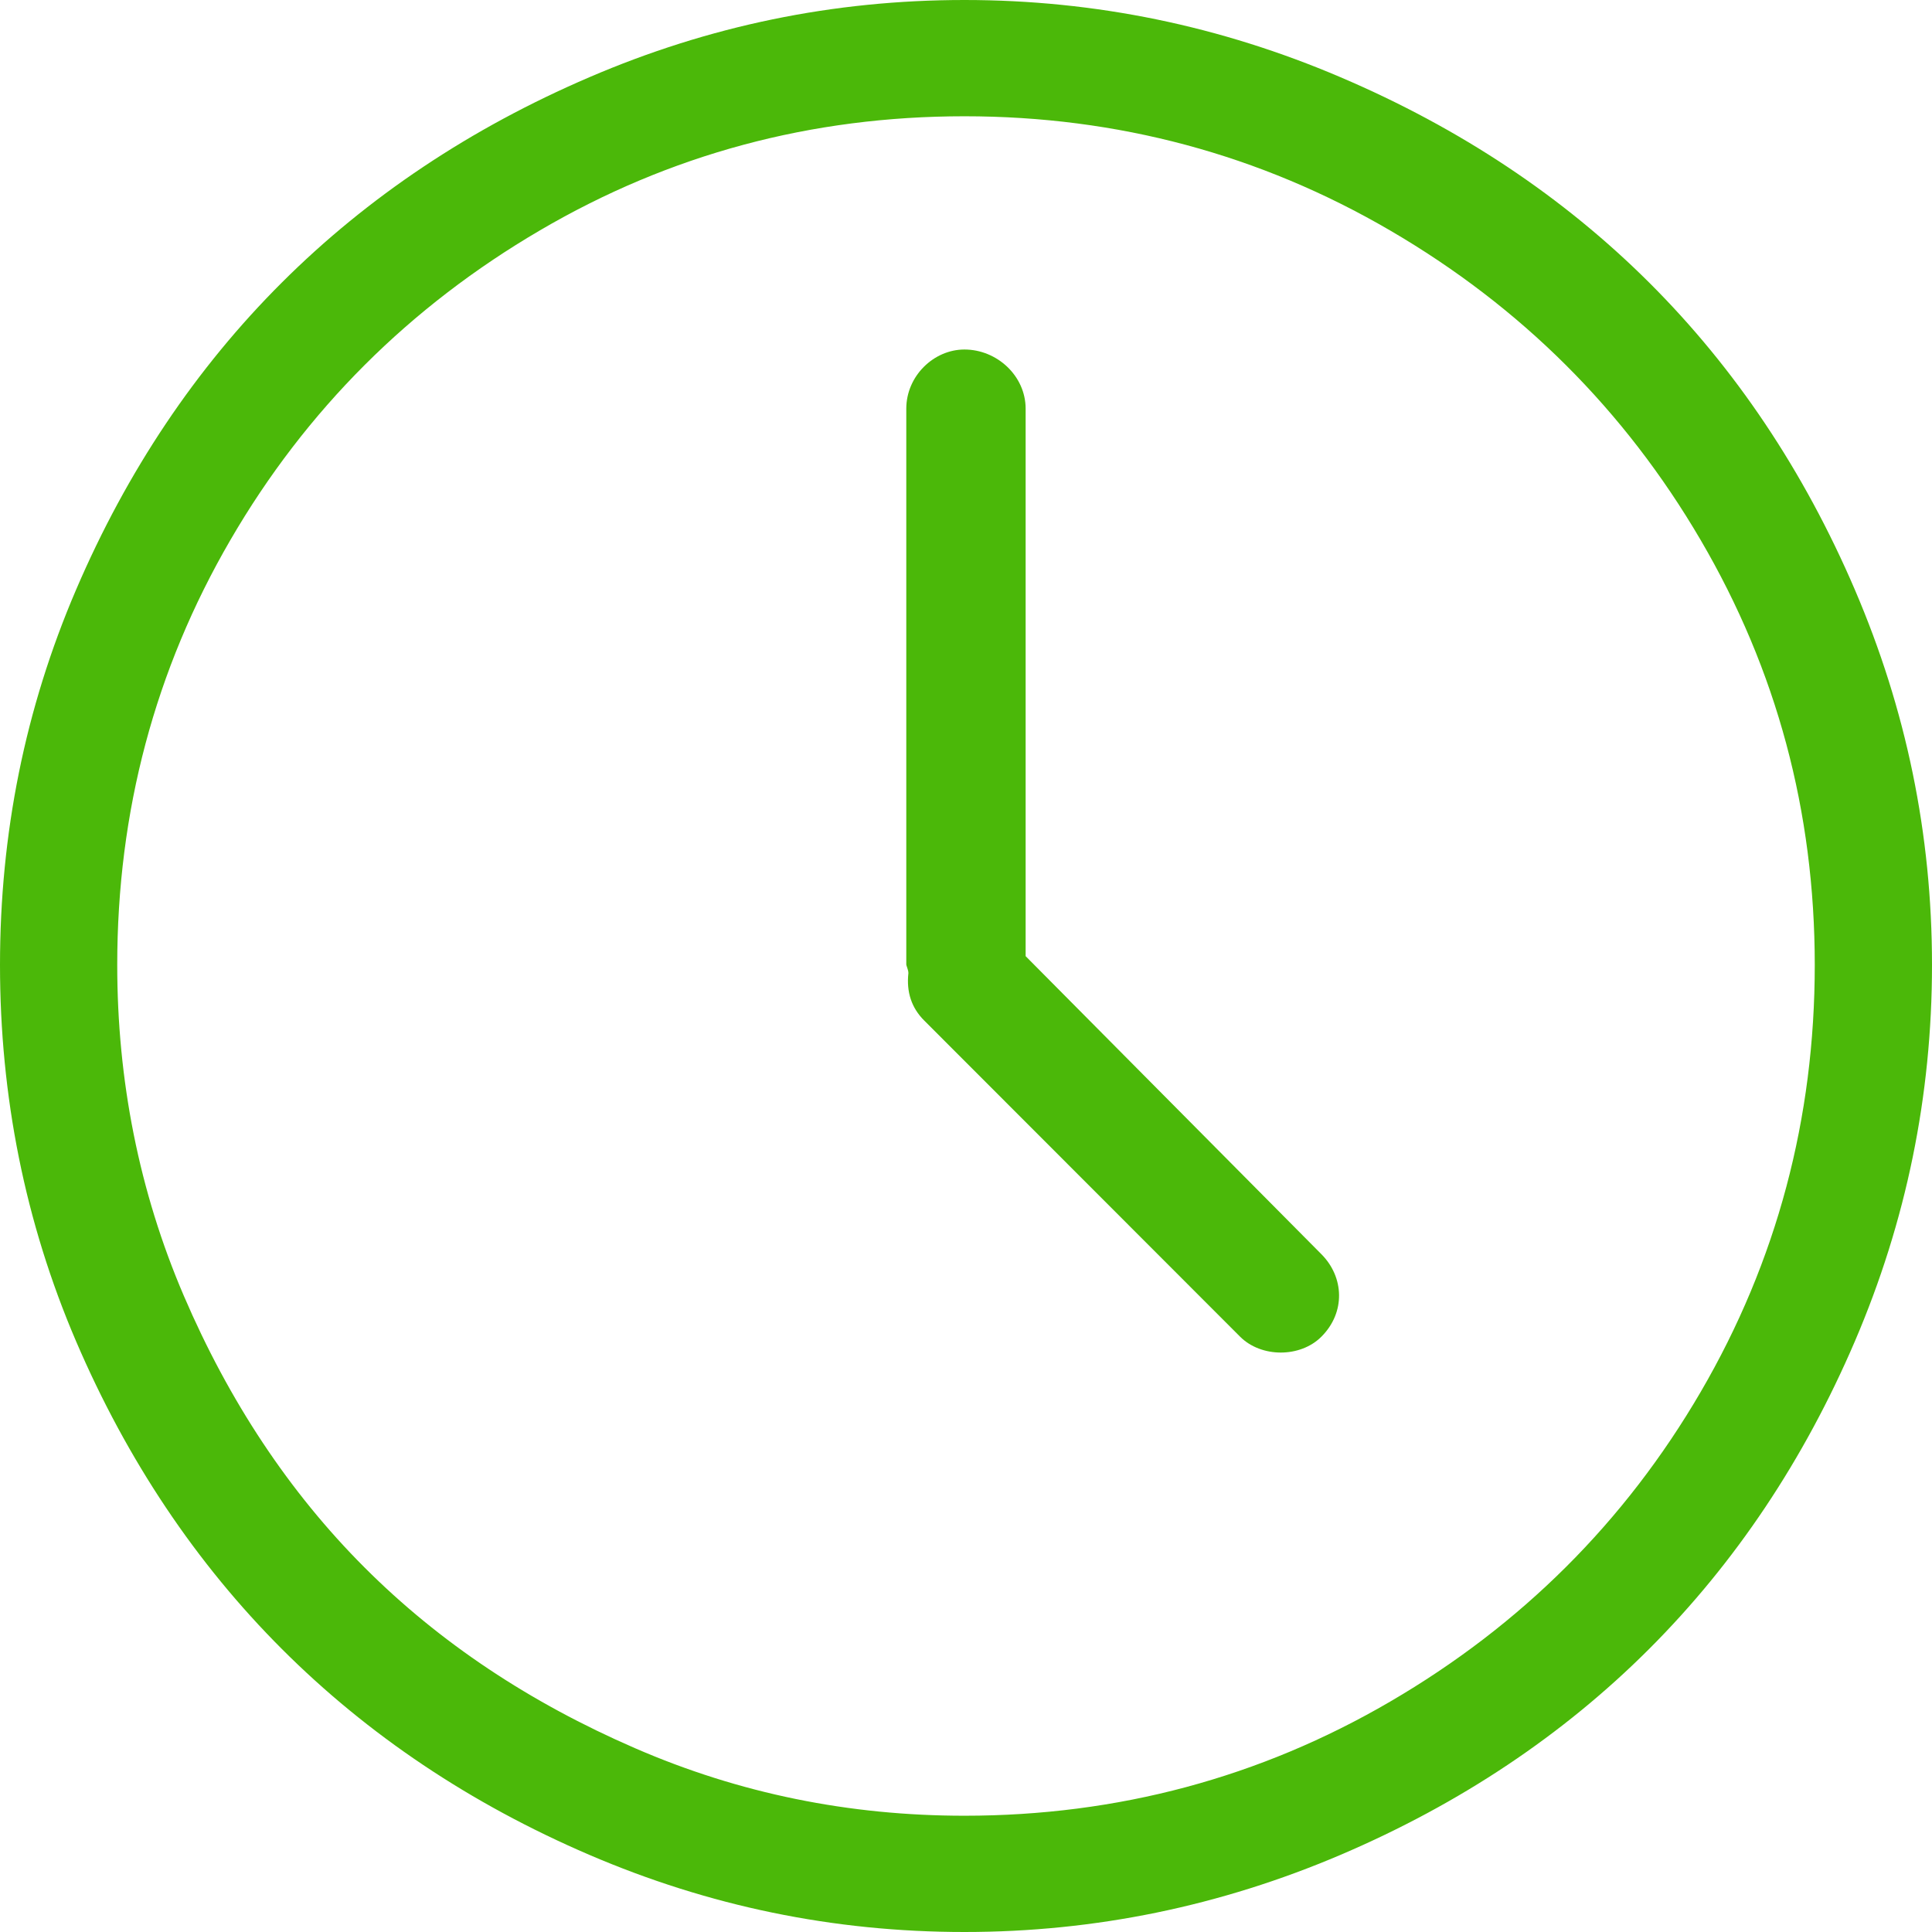
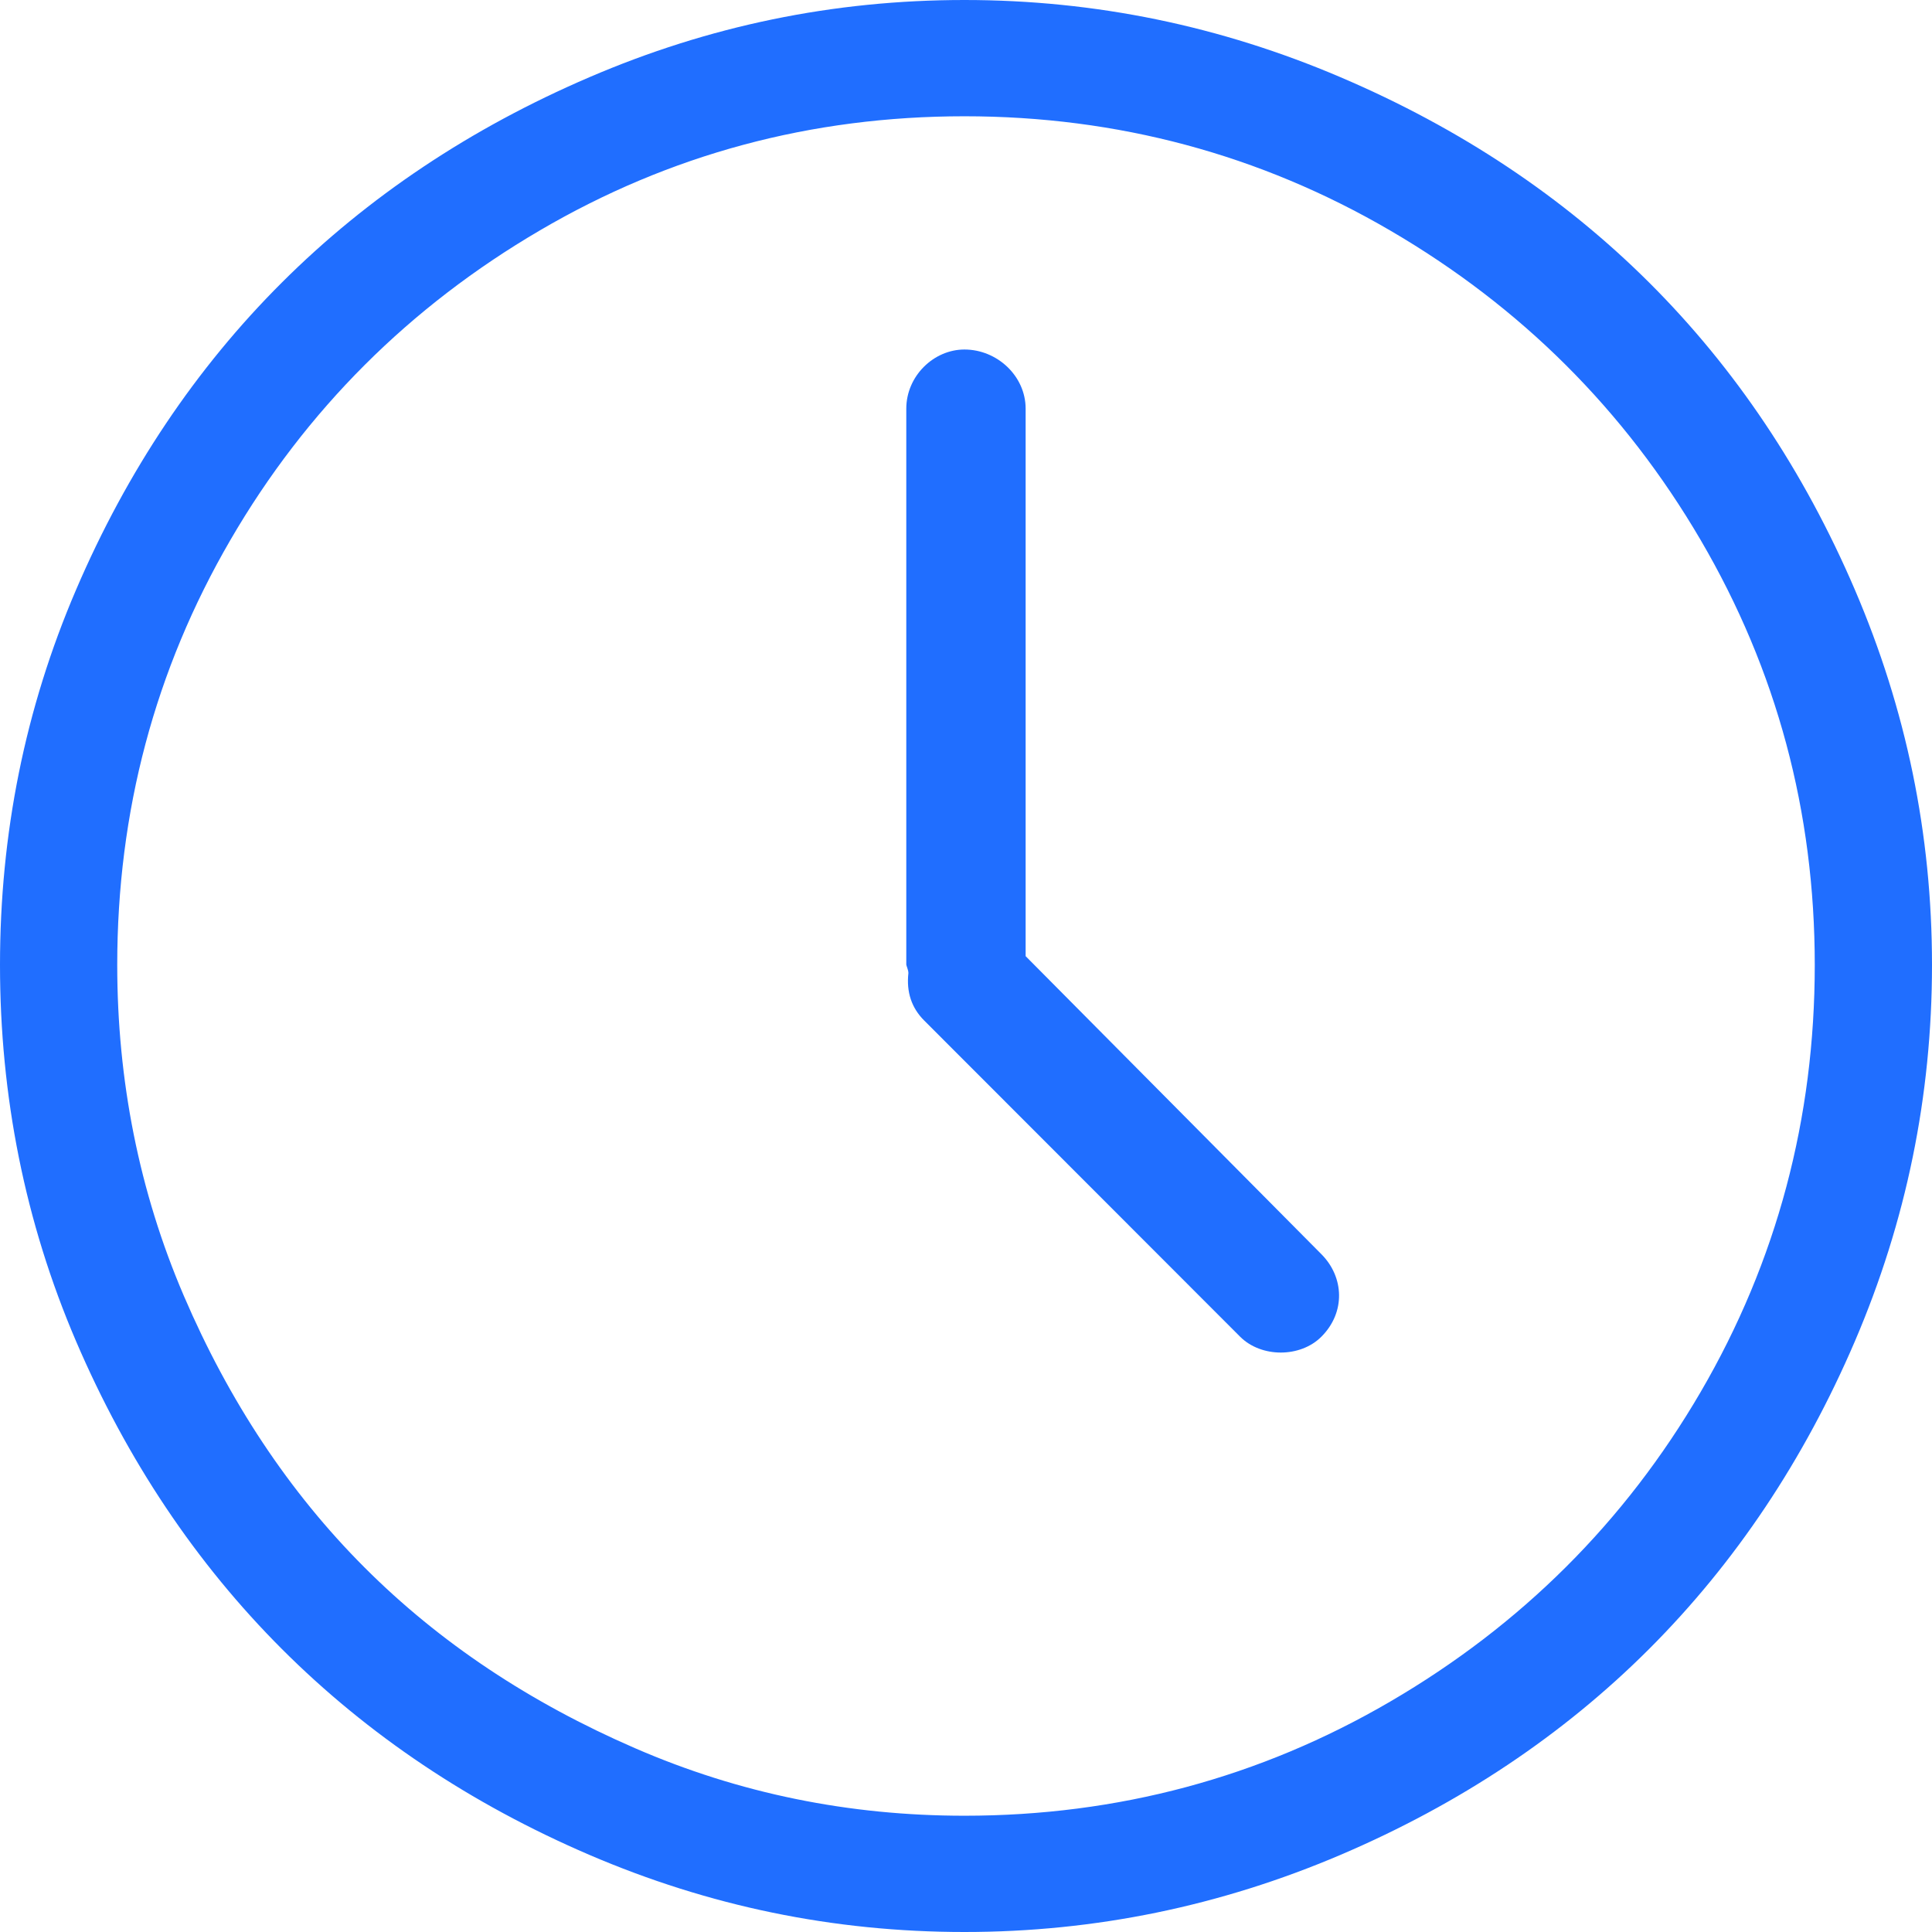
<svg xmlns="http://www.w3.org/2000/svg" xmlns:xlink="http://www.w3.org/1999/xlink" width="22" height="22" viewBox="0 0 22 22" version="1.1" id="svg2">
-   <g id="Canvas" transform="translate(-2854 -3009)" style="fill:#4bb809;fill-opacity:1">
-     <g id="clock" style="fill:#4bb809;fill-opacity:1">
-       <g id="Group" style="fill:#4bb809;fill-opacity:1">
-         <g id="g11" style="fill:#4bb809;fill-opacity:1">
-           <g id="Vector" style="fill:#4bb809;fill-opacity:1">
-             <use xlink:href="#path0_fill" transform="translate(2854 3009)" fill="#206EFF" id="use14" style="fill:#4bb809;fill-opacity:1" />
+   <g id="Canvas" transform="translate(-2854 -3009)" style="fill:#206eff;fill-opacity:1">
+     <g id="clock" style="fill:#206eff;fill-opacity:1">
+       <g id="Group" style="fill:#206eff;fill-opacity:1">
+         <g id="g11" style="fill:#206eff;fill-opacity:1">
+           <g id="Vector" style="fill:#206eff;fill-opacity:1">
+             <use xlink:href="#path0_fill" transform="translate(2854 3009)" fill="#206EFF" id="use14" style="fill:#206eff;fill-opacity:1" />
          </g>
-           <g id="g16" style="fill:#4bb809;fill-opacity:1">
-             <use xlink:href="#path1_fill" transform="translate(2864.32 3012.98)" fill="#206EFF" id="use18" style="fill:#4bb809;fill-opacity:1" />
+           <g id="g16" style="fill:#206eff;fill-opacity:1">
+             <use xlink:href="#path1_fill" transform="translate(2864.32 3012.98)" fill="#206EFF" id="use18" style="fill:#206eff;fill-opacity:1" />
          </g>
        </g>
      </g>
    </g>
  </g>
  <defs id="defs20">
    <path id="path0_fill" d="M 21.122 6.716C 19.962 4.01 17.991 2.042 15.264 0.879C 13.901 0.297 12.474 -8.14654e-11 10.982 -8.14654e-11C 9.491 -8.14654e-11 8.073 0.294 6.712 0.879C 4.008 2.039 2.028 4.006 0.866 6.716C 0.284 8.073 0 9.496 0 10.988C 0 12.48 0.284 13.915 0.866 15.273C 2.028 17.983 4.008 19.961 6.712 21.122C 8.073 21.706 9.49 22 10.982 22C 12.473 22 13.901 21.703 15.264 21.122C 17.991 19.958 19.962 17.978 21.122 15.273C 21.706 13.91 22 12.48 22 10.988C 22 9.496 21.706 8.078 21.122 6.716ZM 19.366 15.85C 18.502 17.332 17.319 18.508 15.829 19.377C 14.349 20.241 12.726 20.676 10.982 20.676C 9.671 20.676 8.42 20.424 7.229 19.906C 6.038 19.389 5.01 18.709 4.15 17.848C 3.29 16.988 2.605 15.949 2.093 14.755C 1.583 13.566 1.335 12.3 1.335 10.988C 1.335 9.243 1.764 7.628 2.623 6.15C 3.484 4.667 4.668 3.49 6.147 2.624C 7.626 1.757 9.238 1.324 10.982 1.324C 12.726 1.324 14.348 1.76 15.829 2.624C 17.319 3.493 18.5 4.67 19.366 6.15C 20.232 7.63 20.665 9.243 20.665 10.988C 20.665 12.733 20.235 14.359 19.366 15.85Z" />
    <path id="path1_fill" d="M 1.359 6.908L 1.359 0.674C 1.359 0.301 1.034 -8.56159e-08 0.662 -8.56159e-08C 0.313 -8.56159e-08 -4.65144e-07 0.301 -4.65144e-07 0.674L -4.65144e-07 7.004C -4.65144e-07 7.016 0.024 7.065 0.024 7.101C 2.72117e-07 7.317 0.06 7.498 0.205 7.642L 3.801 11.241C 4.042 11.482 4.487 11.482 4.727 11.241C 5.004 10.964 4.986 10.562 4.727 10.302L 1.359 6.908Z" />
  </defs>
</svg>
